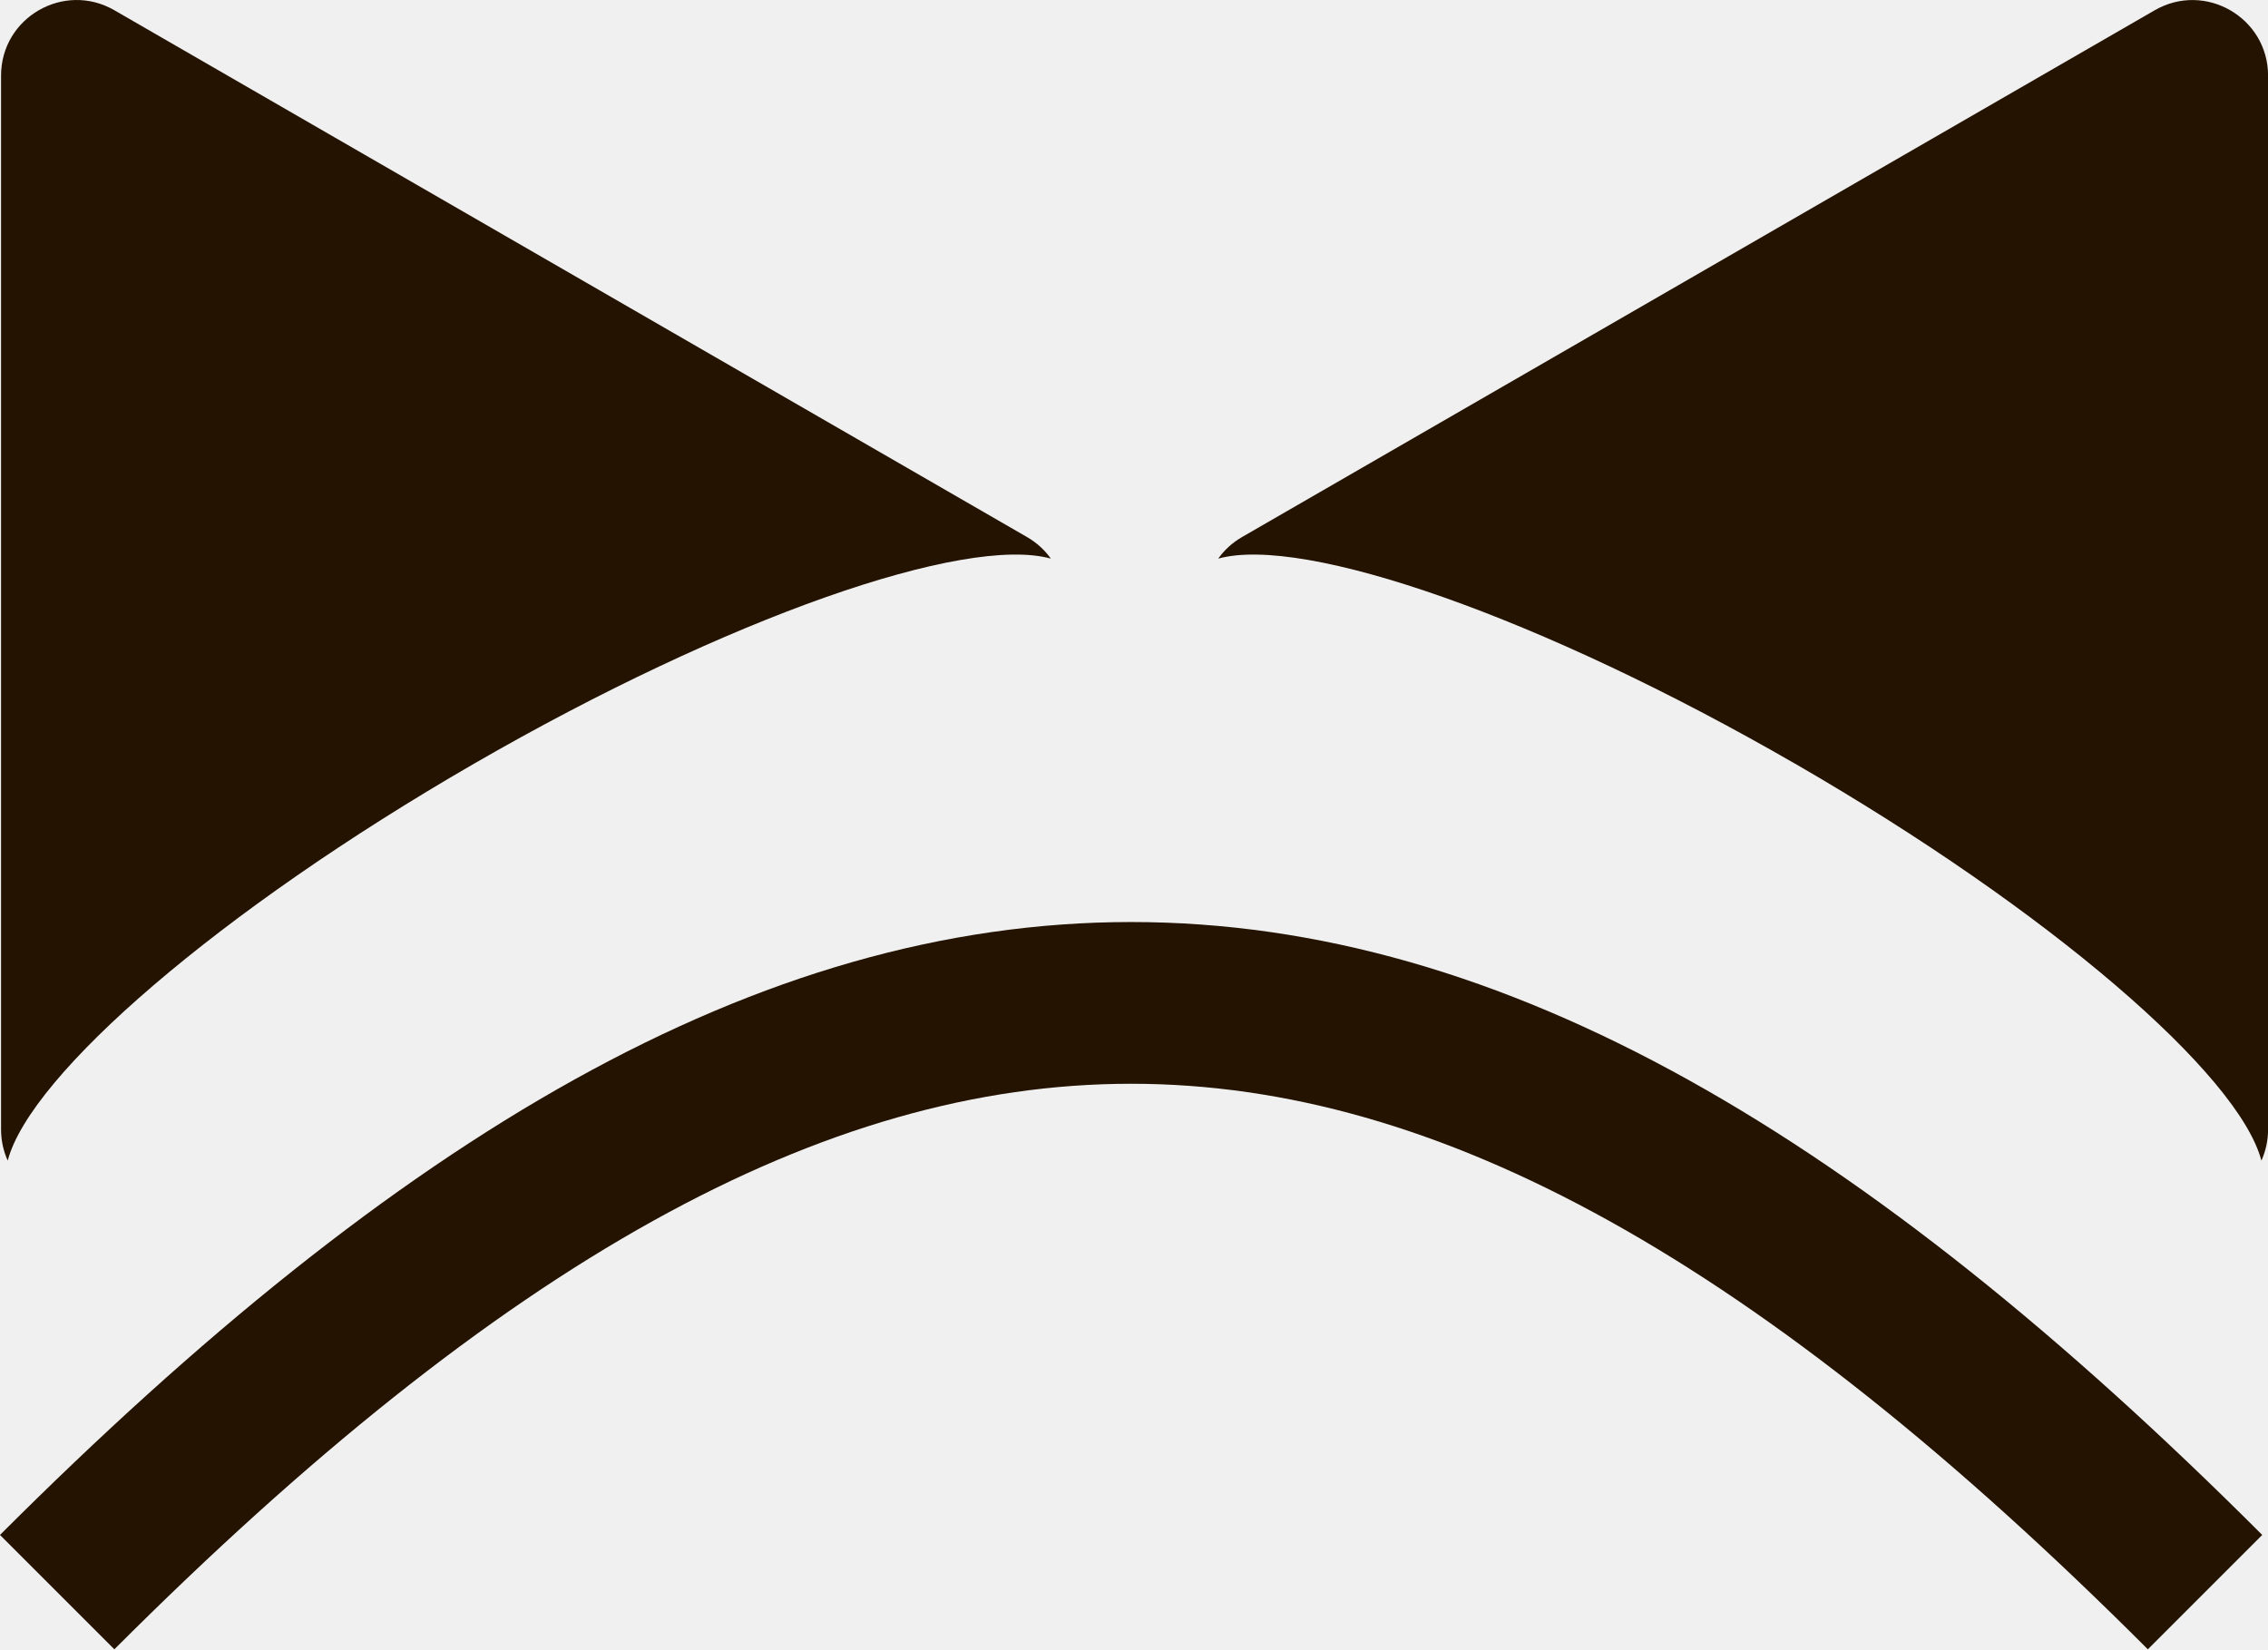
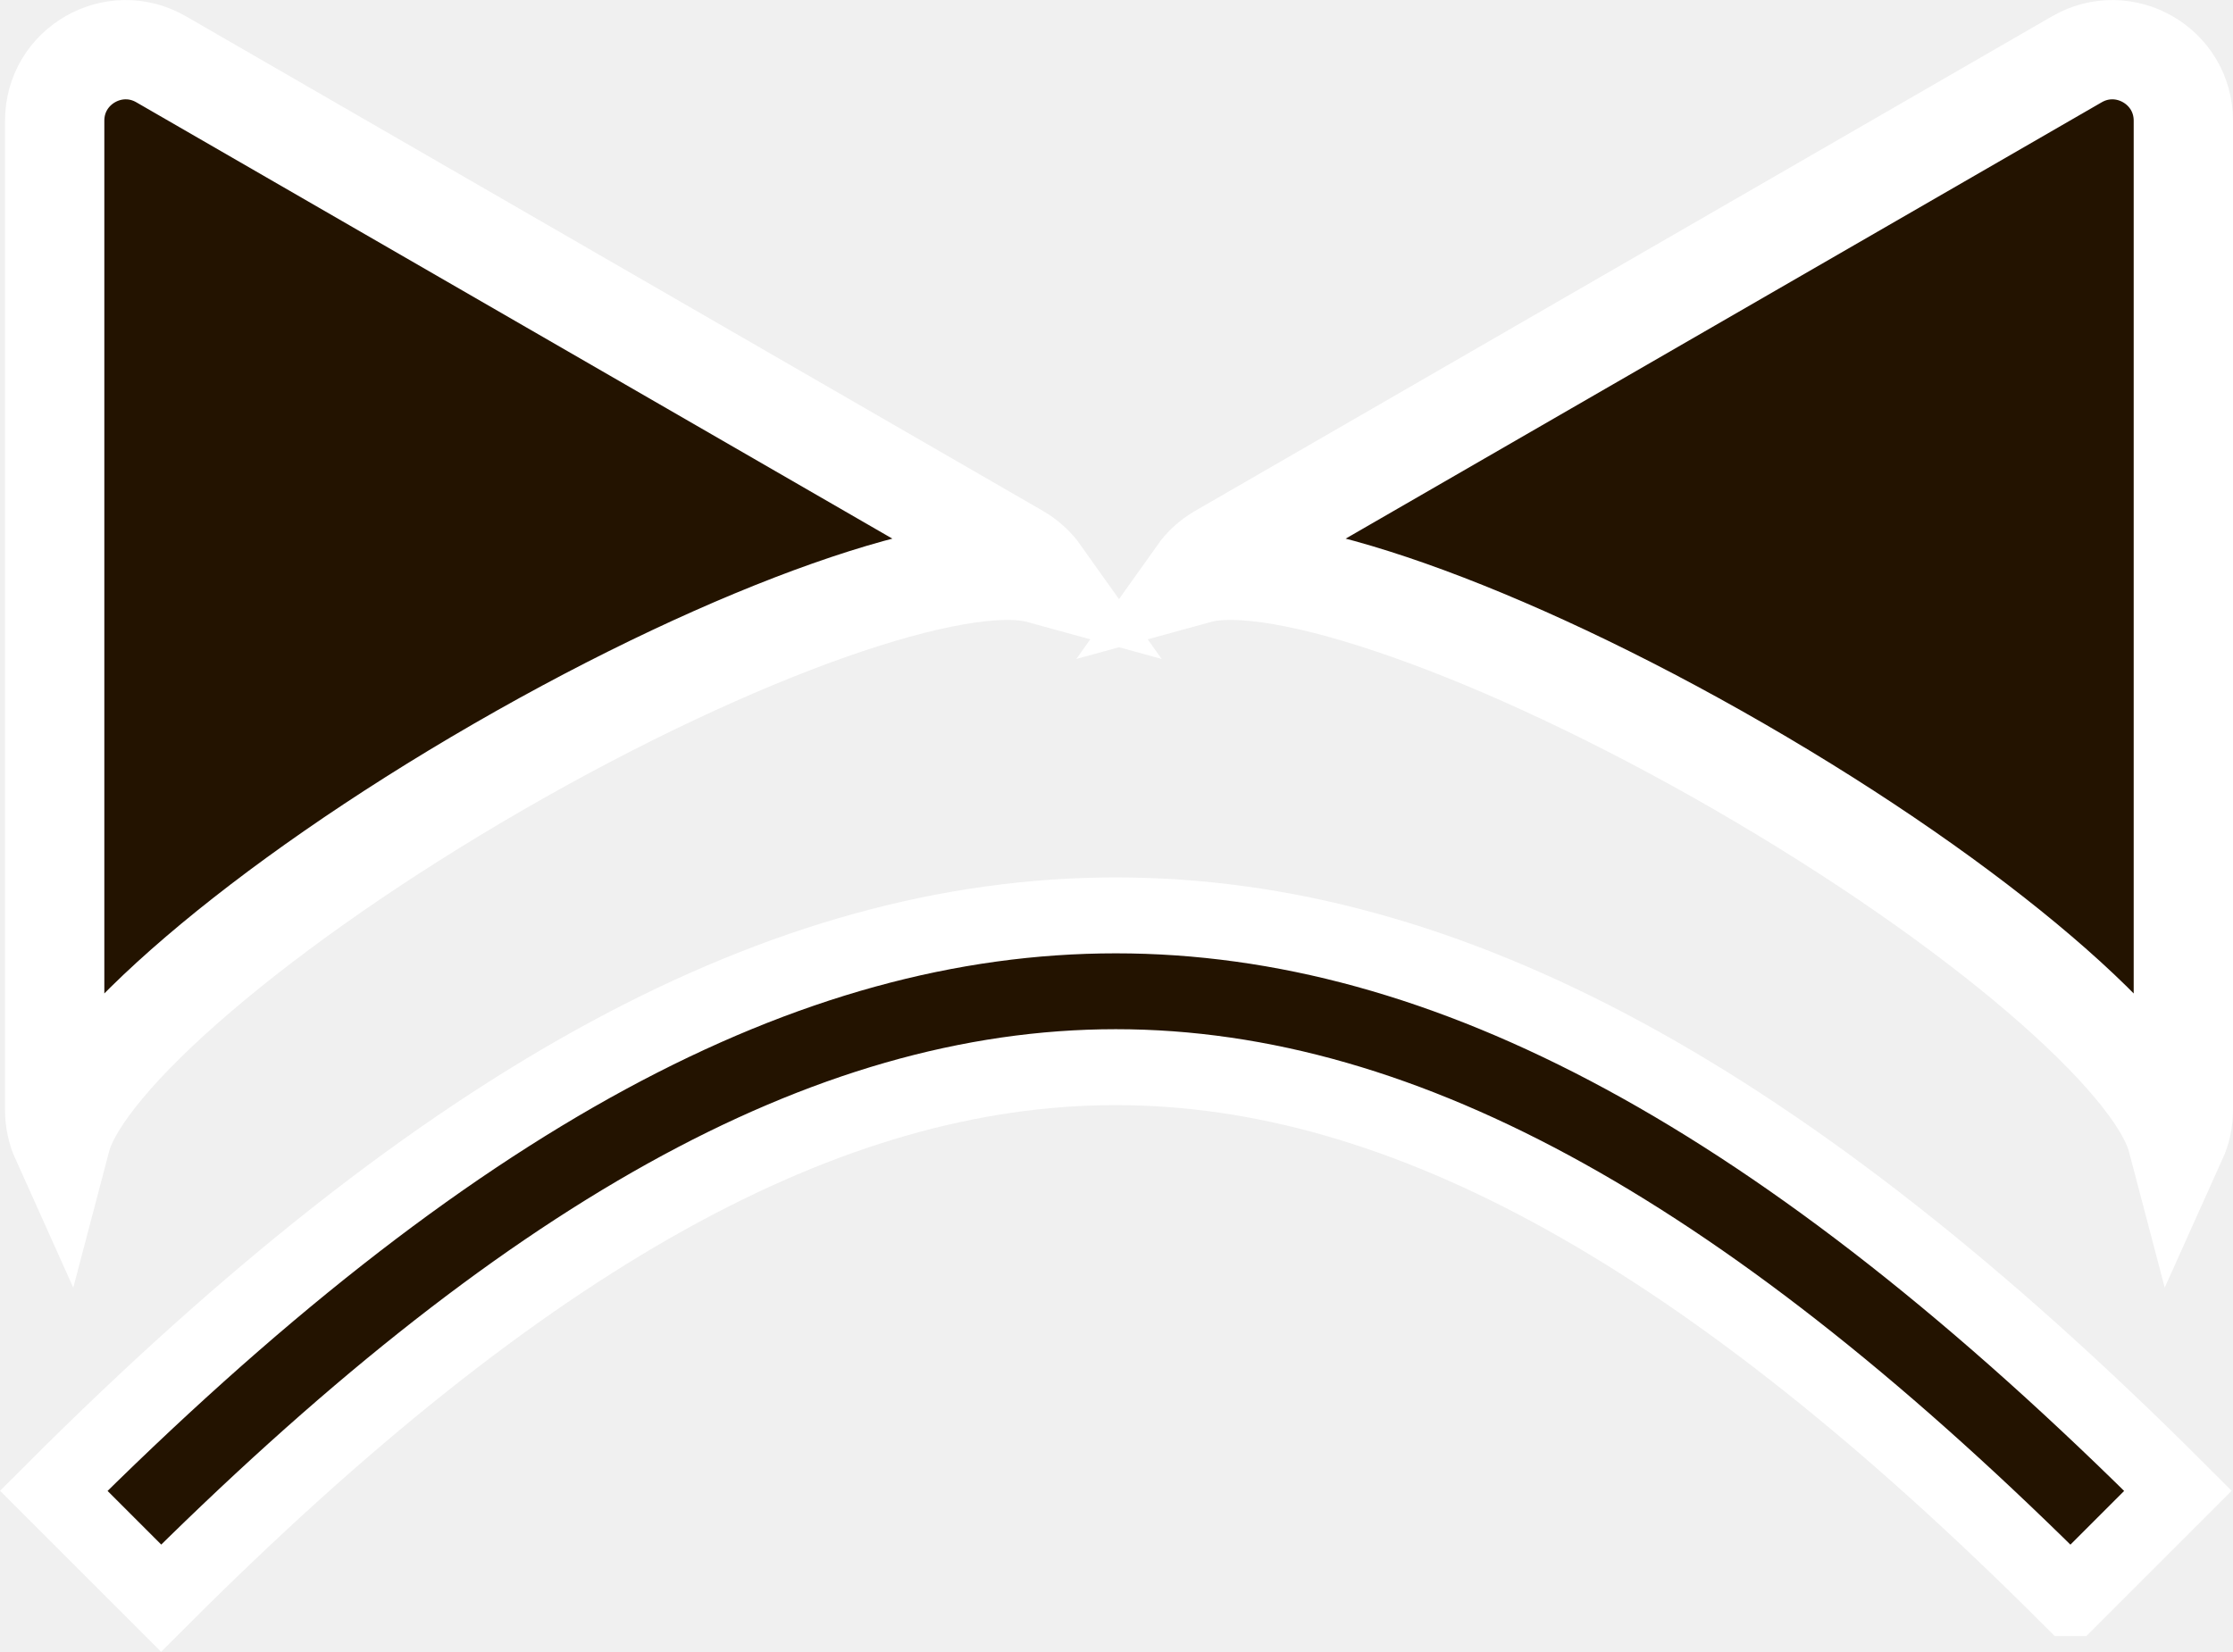
- <svg xmlns="http://www.w3.org/2000/svg" id="_Слой_2" data-name="Слой 2" viewBox="0 0 364.56 265.15">
+ <svg xmlns="http://www.w3.org/2000/svg" id="_Слой_2" data-name="Слой 2" viewBox="0 0 382.26 282.84">
  <defs>
    <style>
      .cls-1 {
-         fill: none;
-         stroke: #231300;
+         stroke-width: 17px;
+       }
+ 
+       .cls-1, .cls-2 {
+         fill: #231300;
+         stroke: #fff;
        stroke-miterlimit: 10;
-         stroke-width: 26px;
      }

      .cls-2 {
-         fill: #231300;
+         stroke-width: 13px;
      }
    </style>
  </defs>
  <g id="_Слой_1-2" data-name="Слой 1">
-     <path class="cls-2" d="M76.18,122.78c40.91-23.62,78.93-36.78,92.73-32.98-.96-1.35-2.23-2.54-3.82-3.46L18.39,1.65C10.29-3.03,.17,2.81,.17,12.16V181.56c0,1.82,.39,3.51,1.07,5.02,3.64-13.86,34.06-40.19,74.94-63.8Z" />
-     <path class="cls-2" d="M288.55,122.78c-40.91-23.62-78.93-36.78-92.73-32.98,.96-1.35,2.23-2.54,3.82-3.46L346.35,1.65c8.1-4.67,18.22,1.17,18.22,10.52V181.56c0,1.82-.39,3.51-1.07,5.02-3.64-13.86-34.06-40.19-74.94-63.8Z" />
-     <path class="cls-1" d="M9.19,255.95c126.3-126.3,218.95-126.3,345.25,0" />
+     <path class="cls-1" d="M85.37,131.28c40.91-23.62,78.93-36.78,92.73-32.98-.96-1.35-2.23-2.54-3.82-3.46L27.58,10.15c-8.1-4.67-18.22,1.17-18.22,10.52V190.06c0,1.82,.39,3.51,1.07,5.02,3.64-13.86,34.06-40.19,74.94-63.8Z" />
+     <path class="cls-1" d="M297.75,131.28c-40.91-23.62-78.93-36.78-92.73-32.98,.96-1.35,2.23-2.54,3.82-3.46L355.54,10.15c8.1-4.67,18.22,1.17,18.22,10.52V190.06c0,1.82-.39,3.51-1.07,5.02-3.64-13.86-34.06-40.19-74.94-63.8Z" />
+     <path class="cls-2" d="M354.44,273.65c-62.03-62.03-113.96-90.92-163.43-90.92s-101.4,28.89-163.43,90.92l-18.38-18.38c67.22-67.22,125-98.53,181.82-98.53s114.59,31.31,181.82,98.53l-18.38,18.38Z" />
  </g>
</svg>
